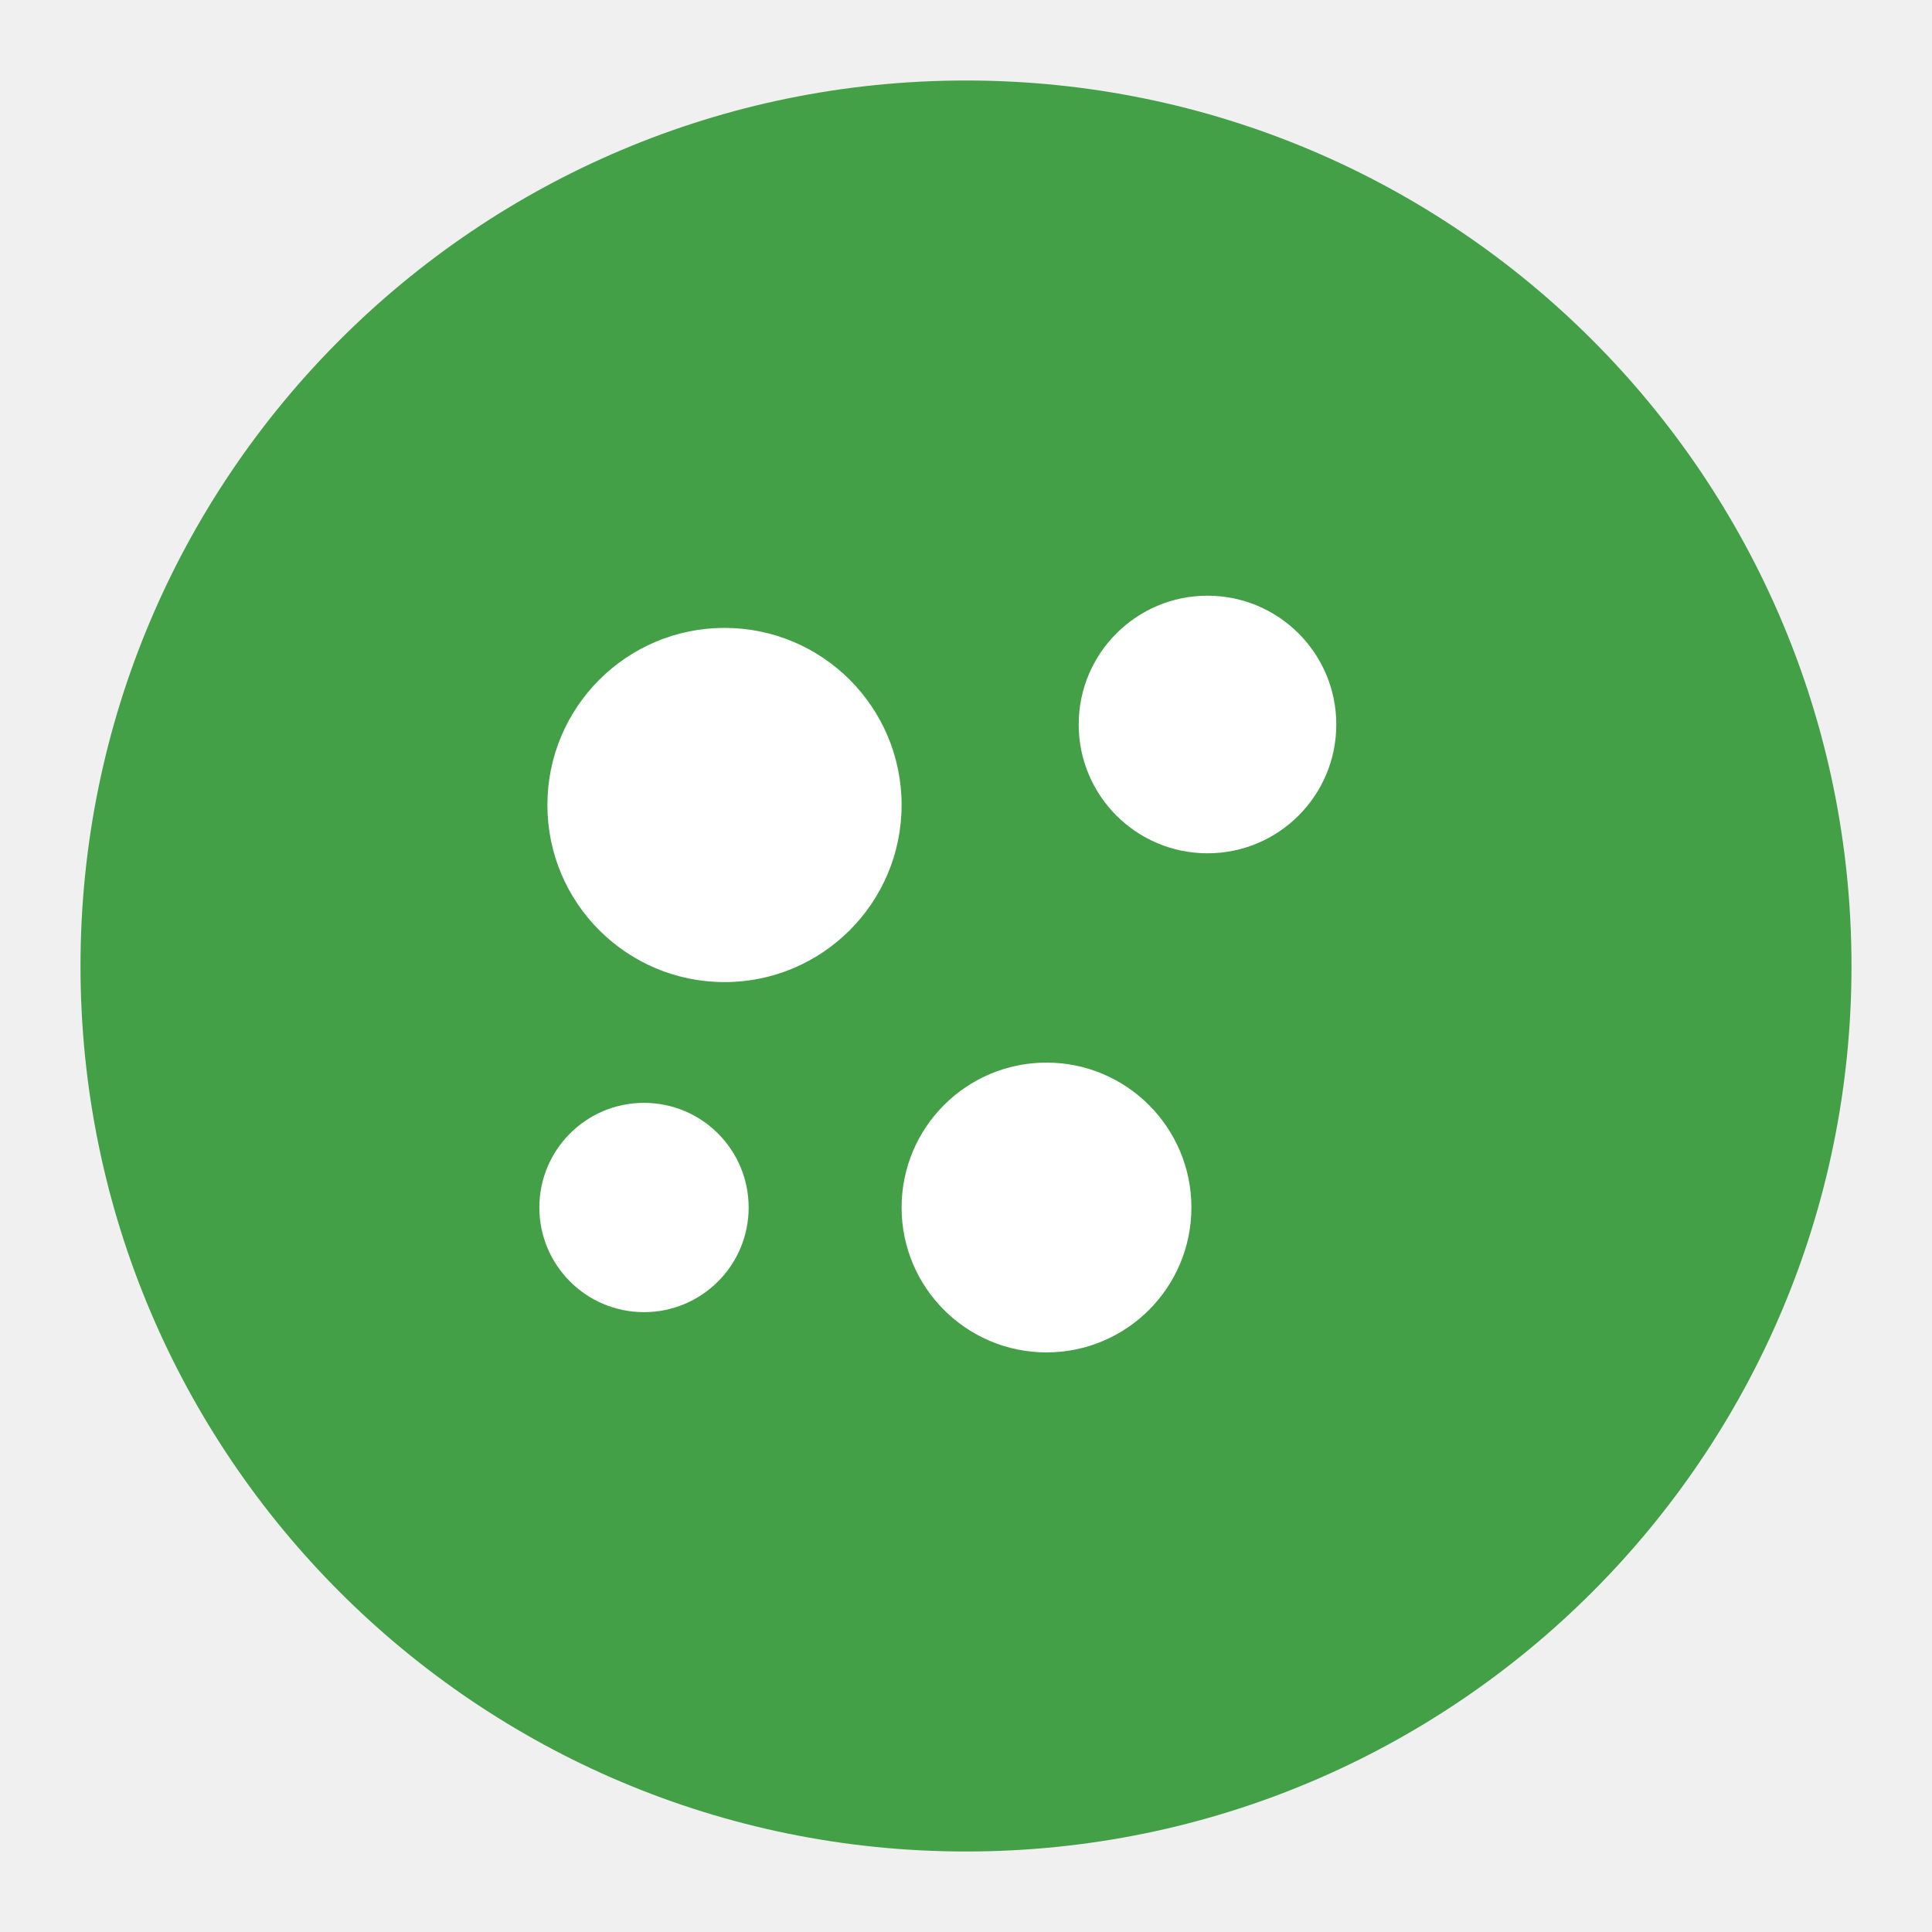
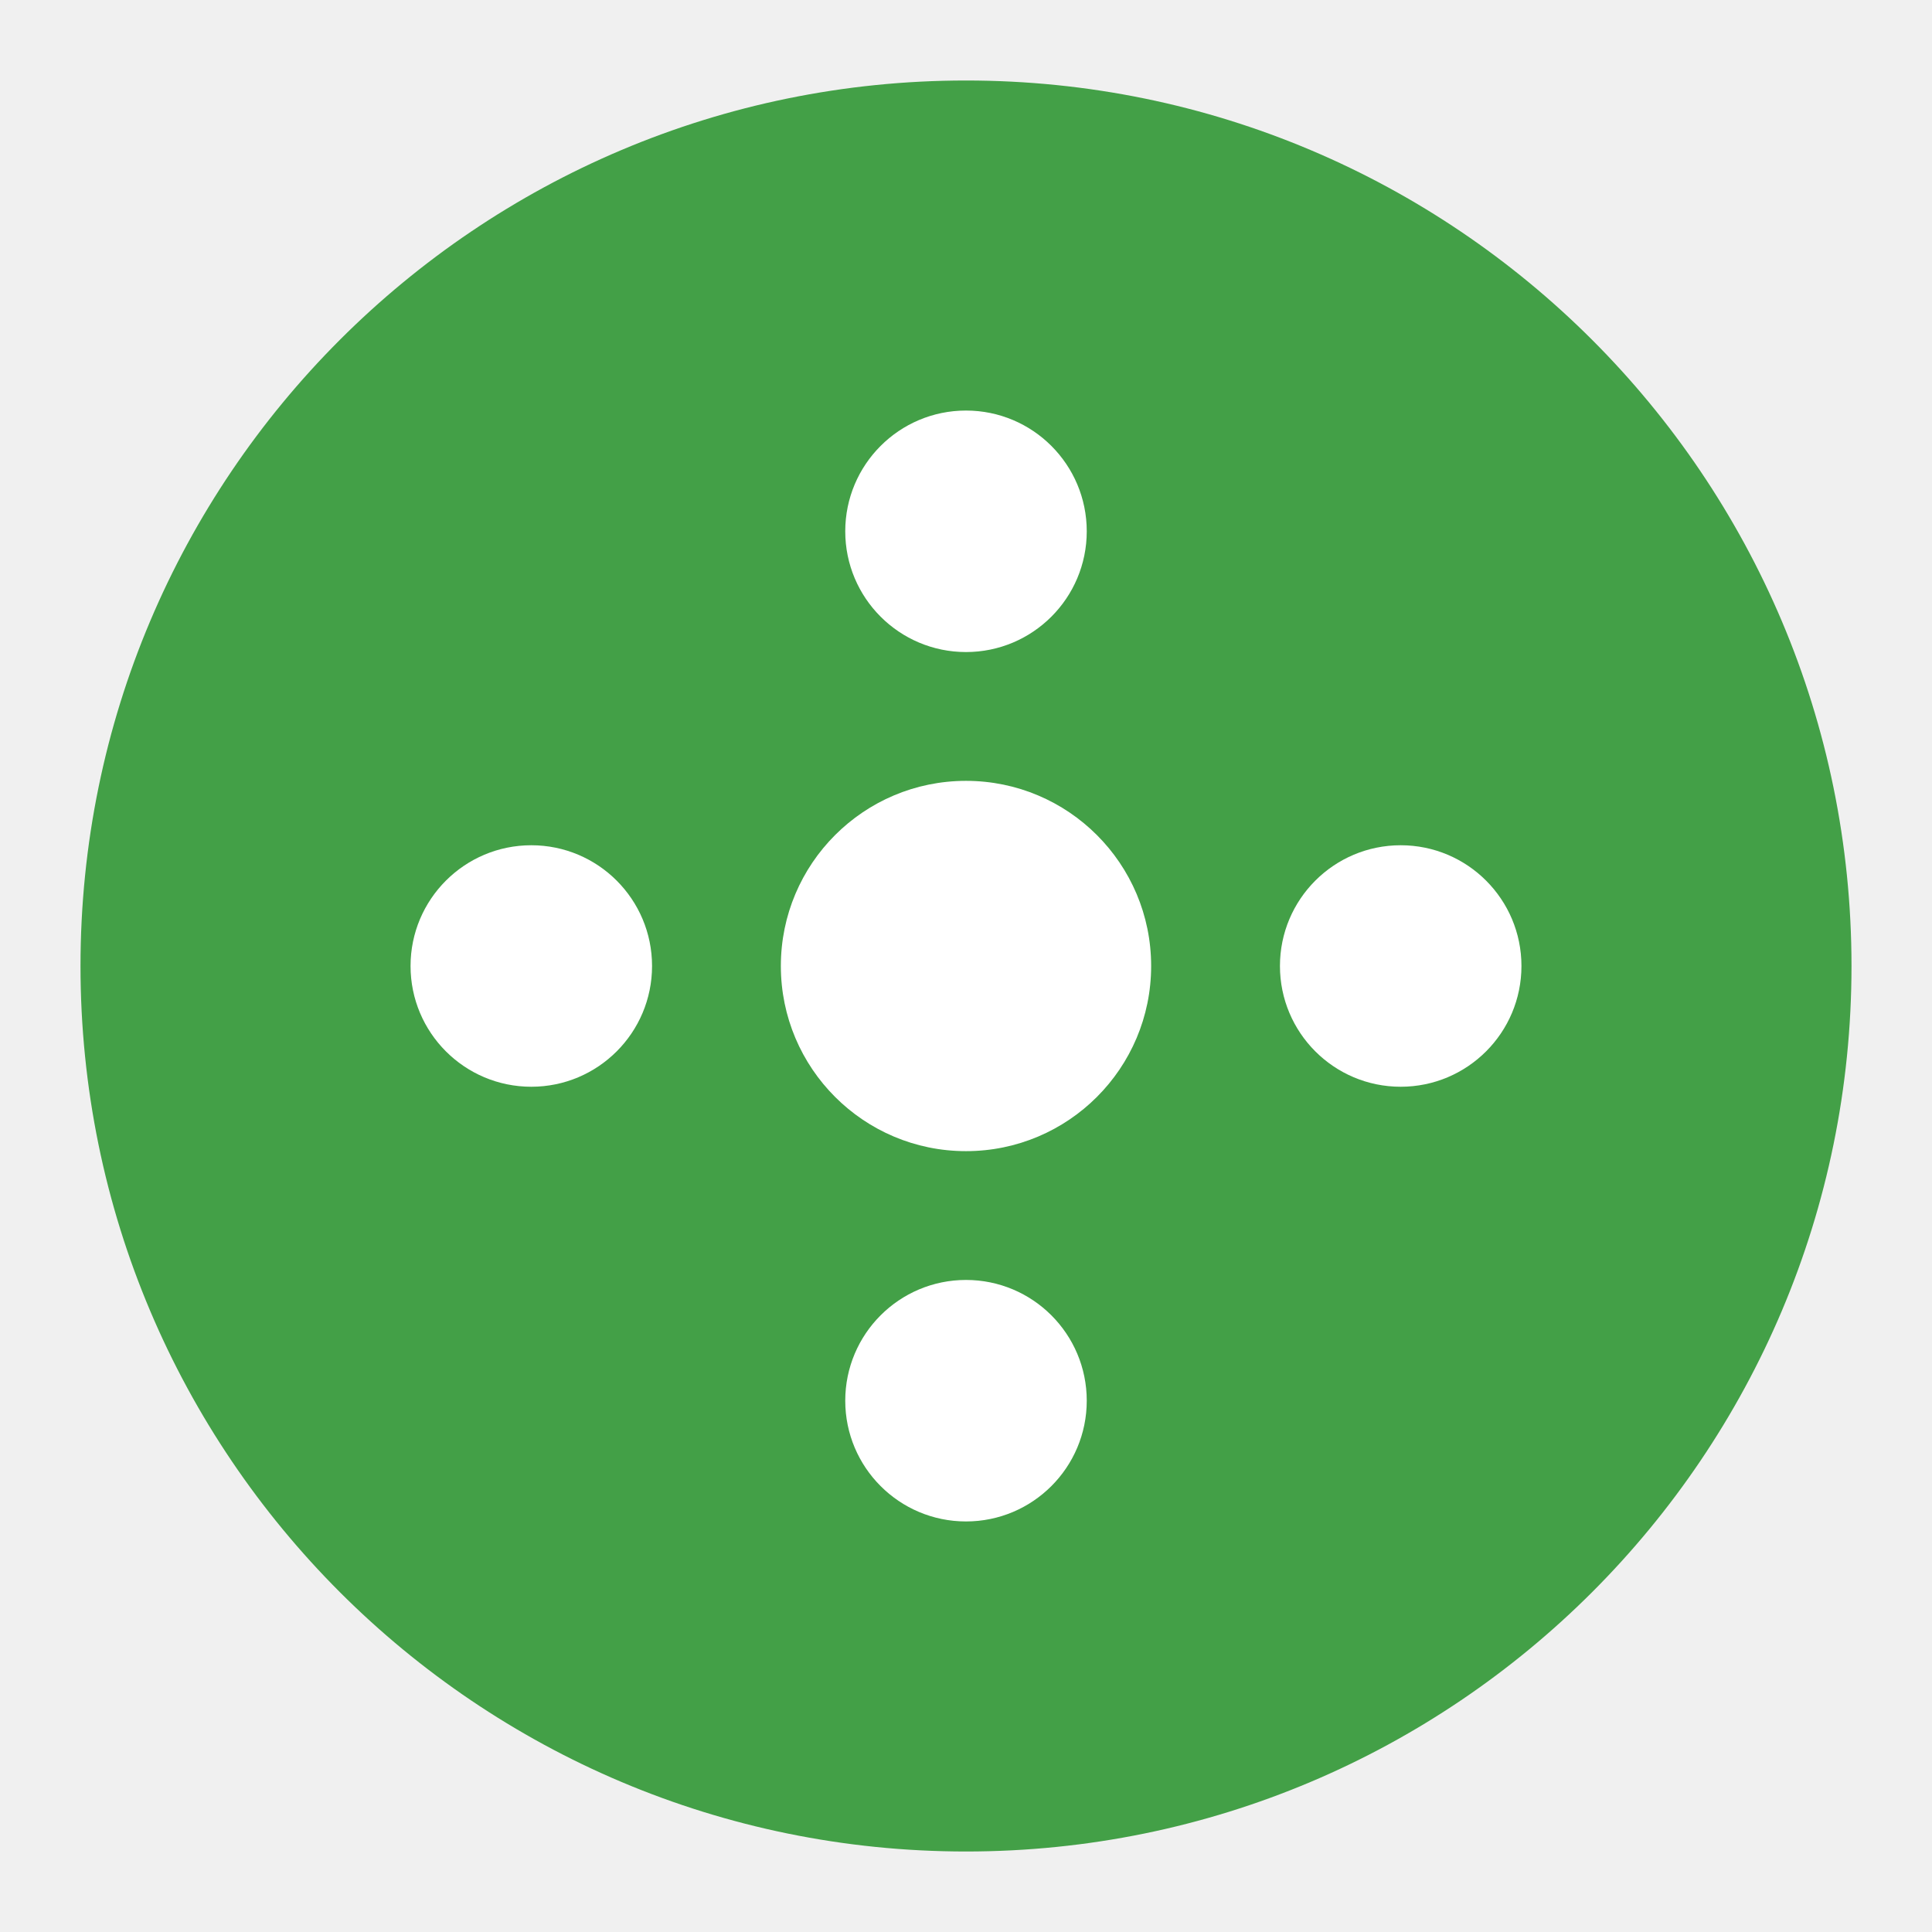
<svg xmlns="http://www.w3.org/2000/svg" width="35" height="35" viewBox="0 0 24 24" fill="none">
  <circle cx="12" cy="12" r="11" fill="#43A047" />
-   <circle cx="9" cy="10" r="2.2" fill="#FFFFFF" />
-   <circle cx="15" cy="9" r="1.6" fill="#FFFFFF" />
-   <circle cx="13" cy="15" r="1.8" fill="#FFFFFF" />
-   <circle cx="8" cy="15" r="1.3" fill="#FFFFFF" />
+   <circle cx="12" cy="12" r="2.3" fill="#FFFFFF" />
+   <circle cx="12" cy="6.6" r="1.5" fill="#FFFFFF" />
+   <circle cx="17.4" cy="12" r="1.5" fill="#FFFFFF" />
+   <circle cx="12" cy="17.4" r="1.5" fill="#FFFFFF" />
+   <circle cx="6.6" cy="12" r="1.5" fill="#FFFFFF" />
</svg>
